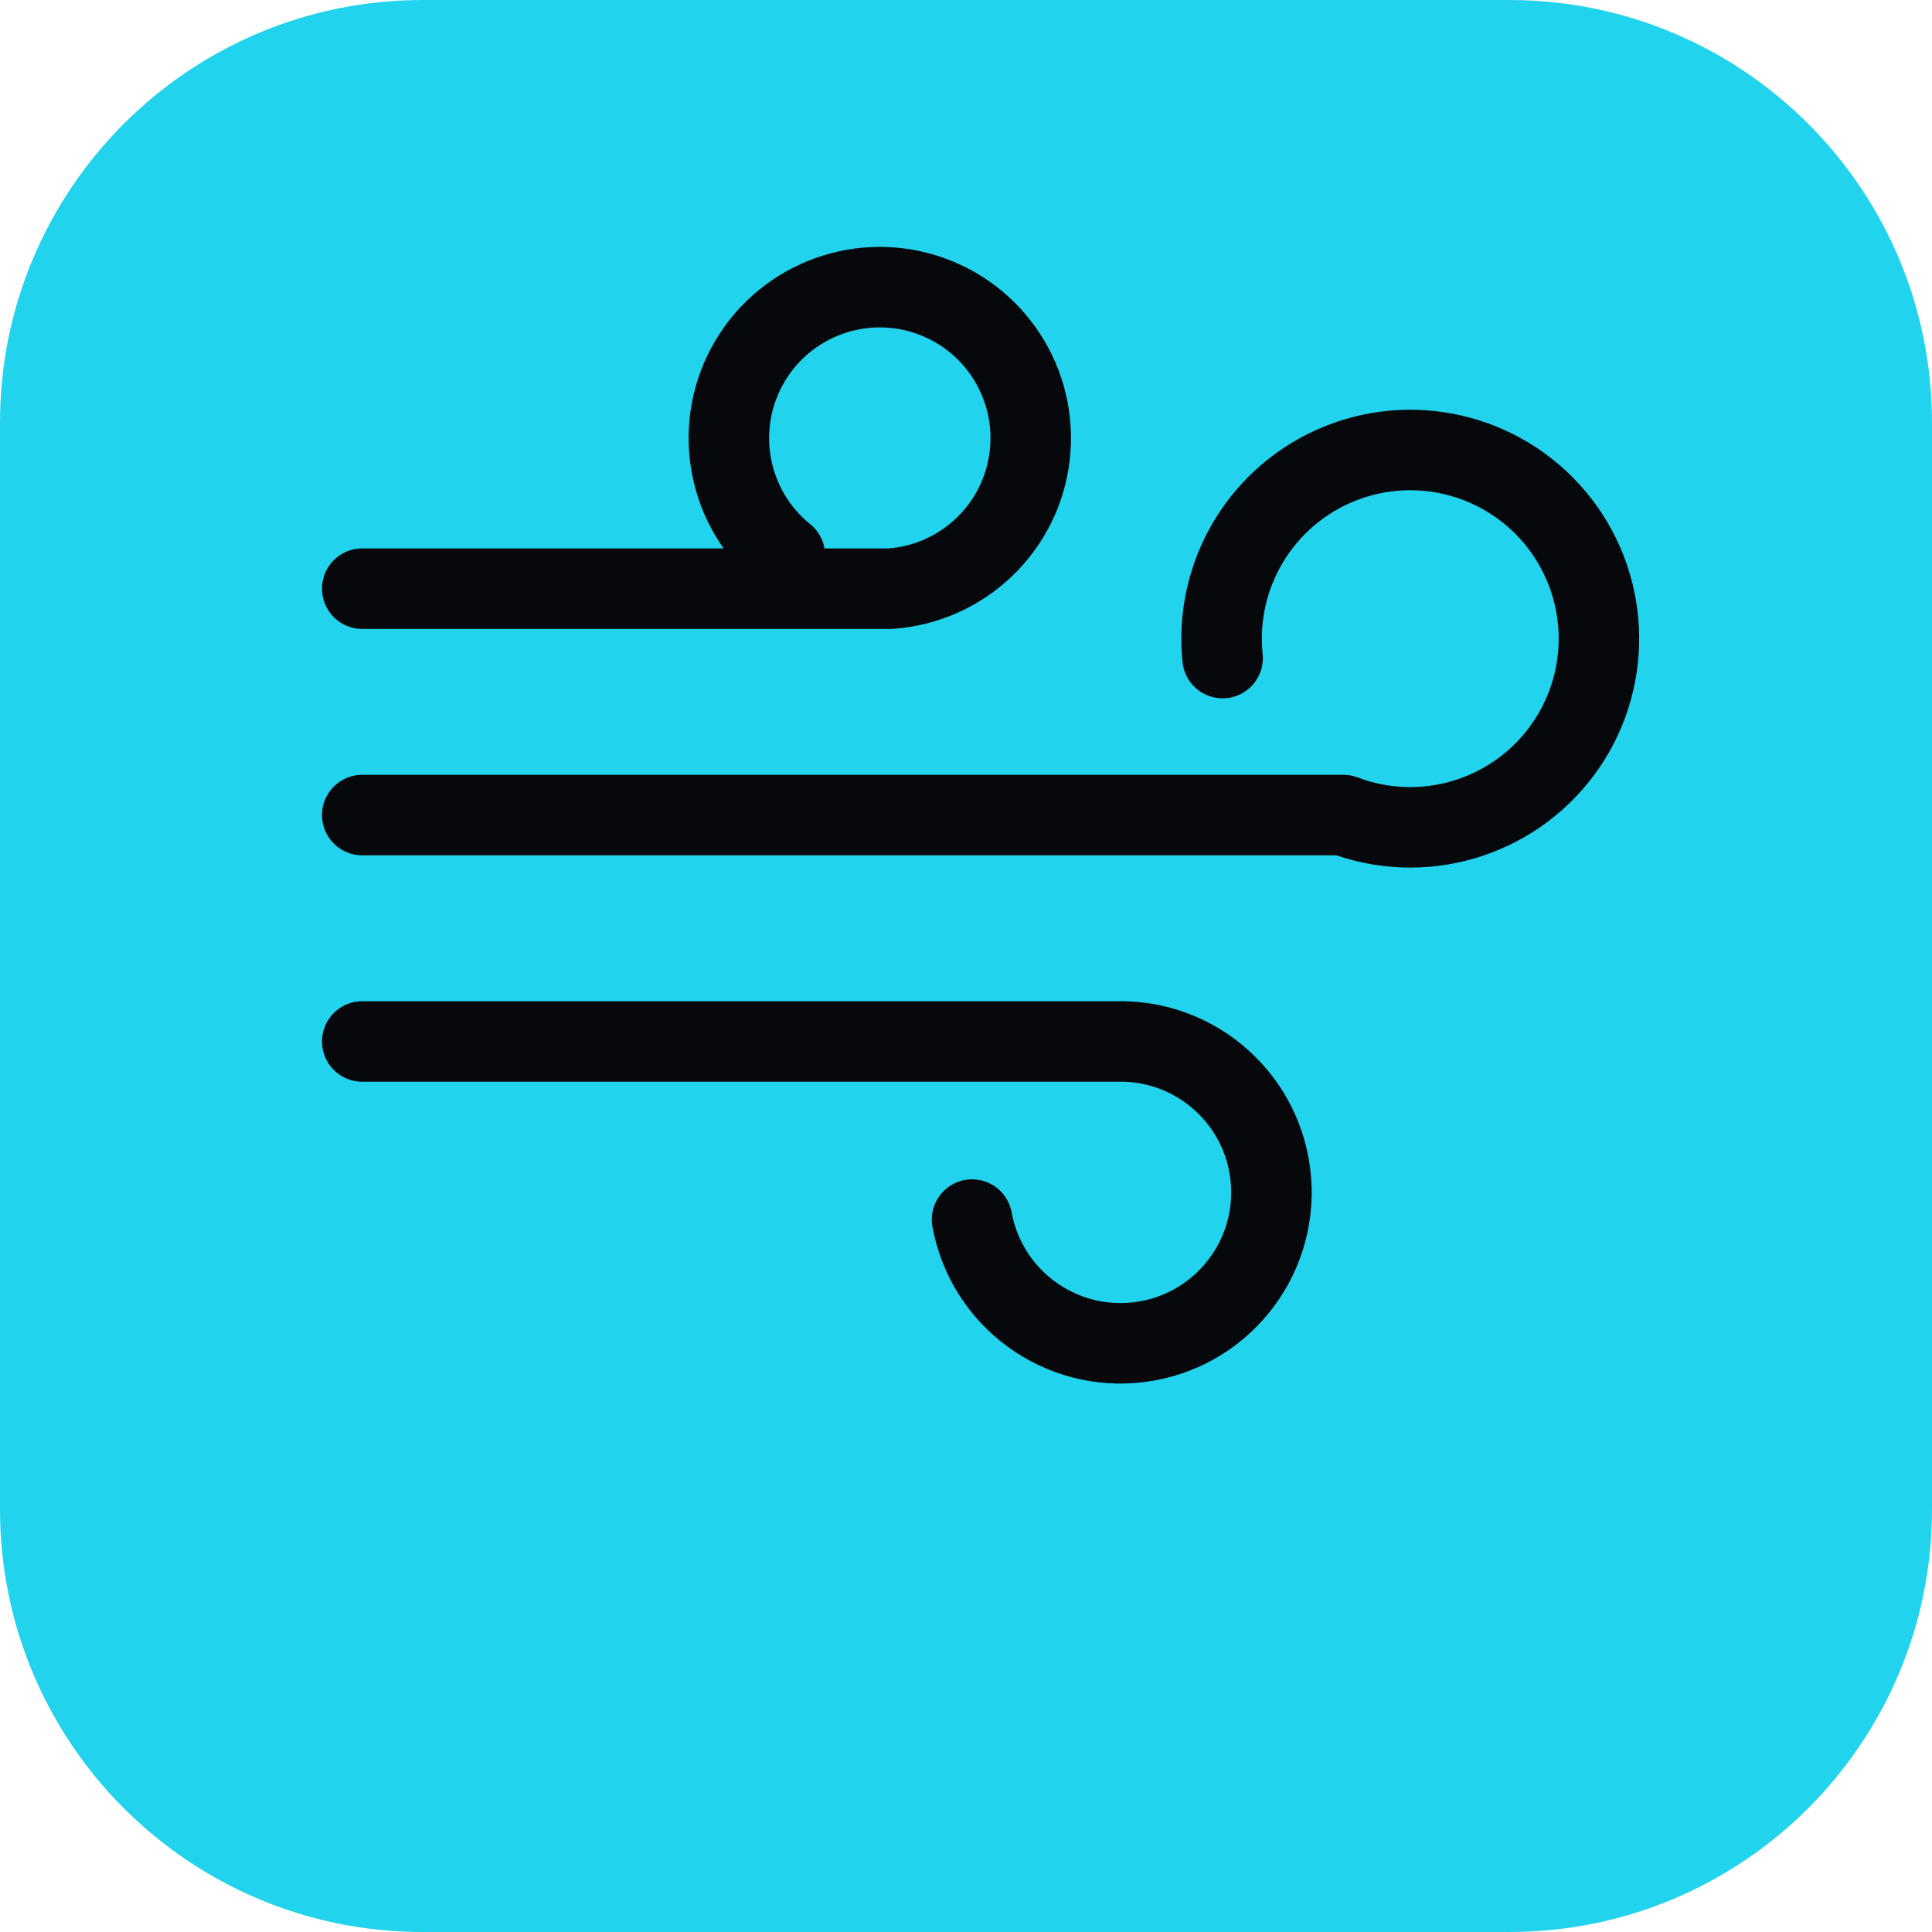
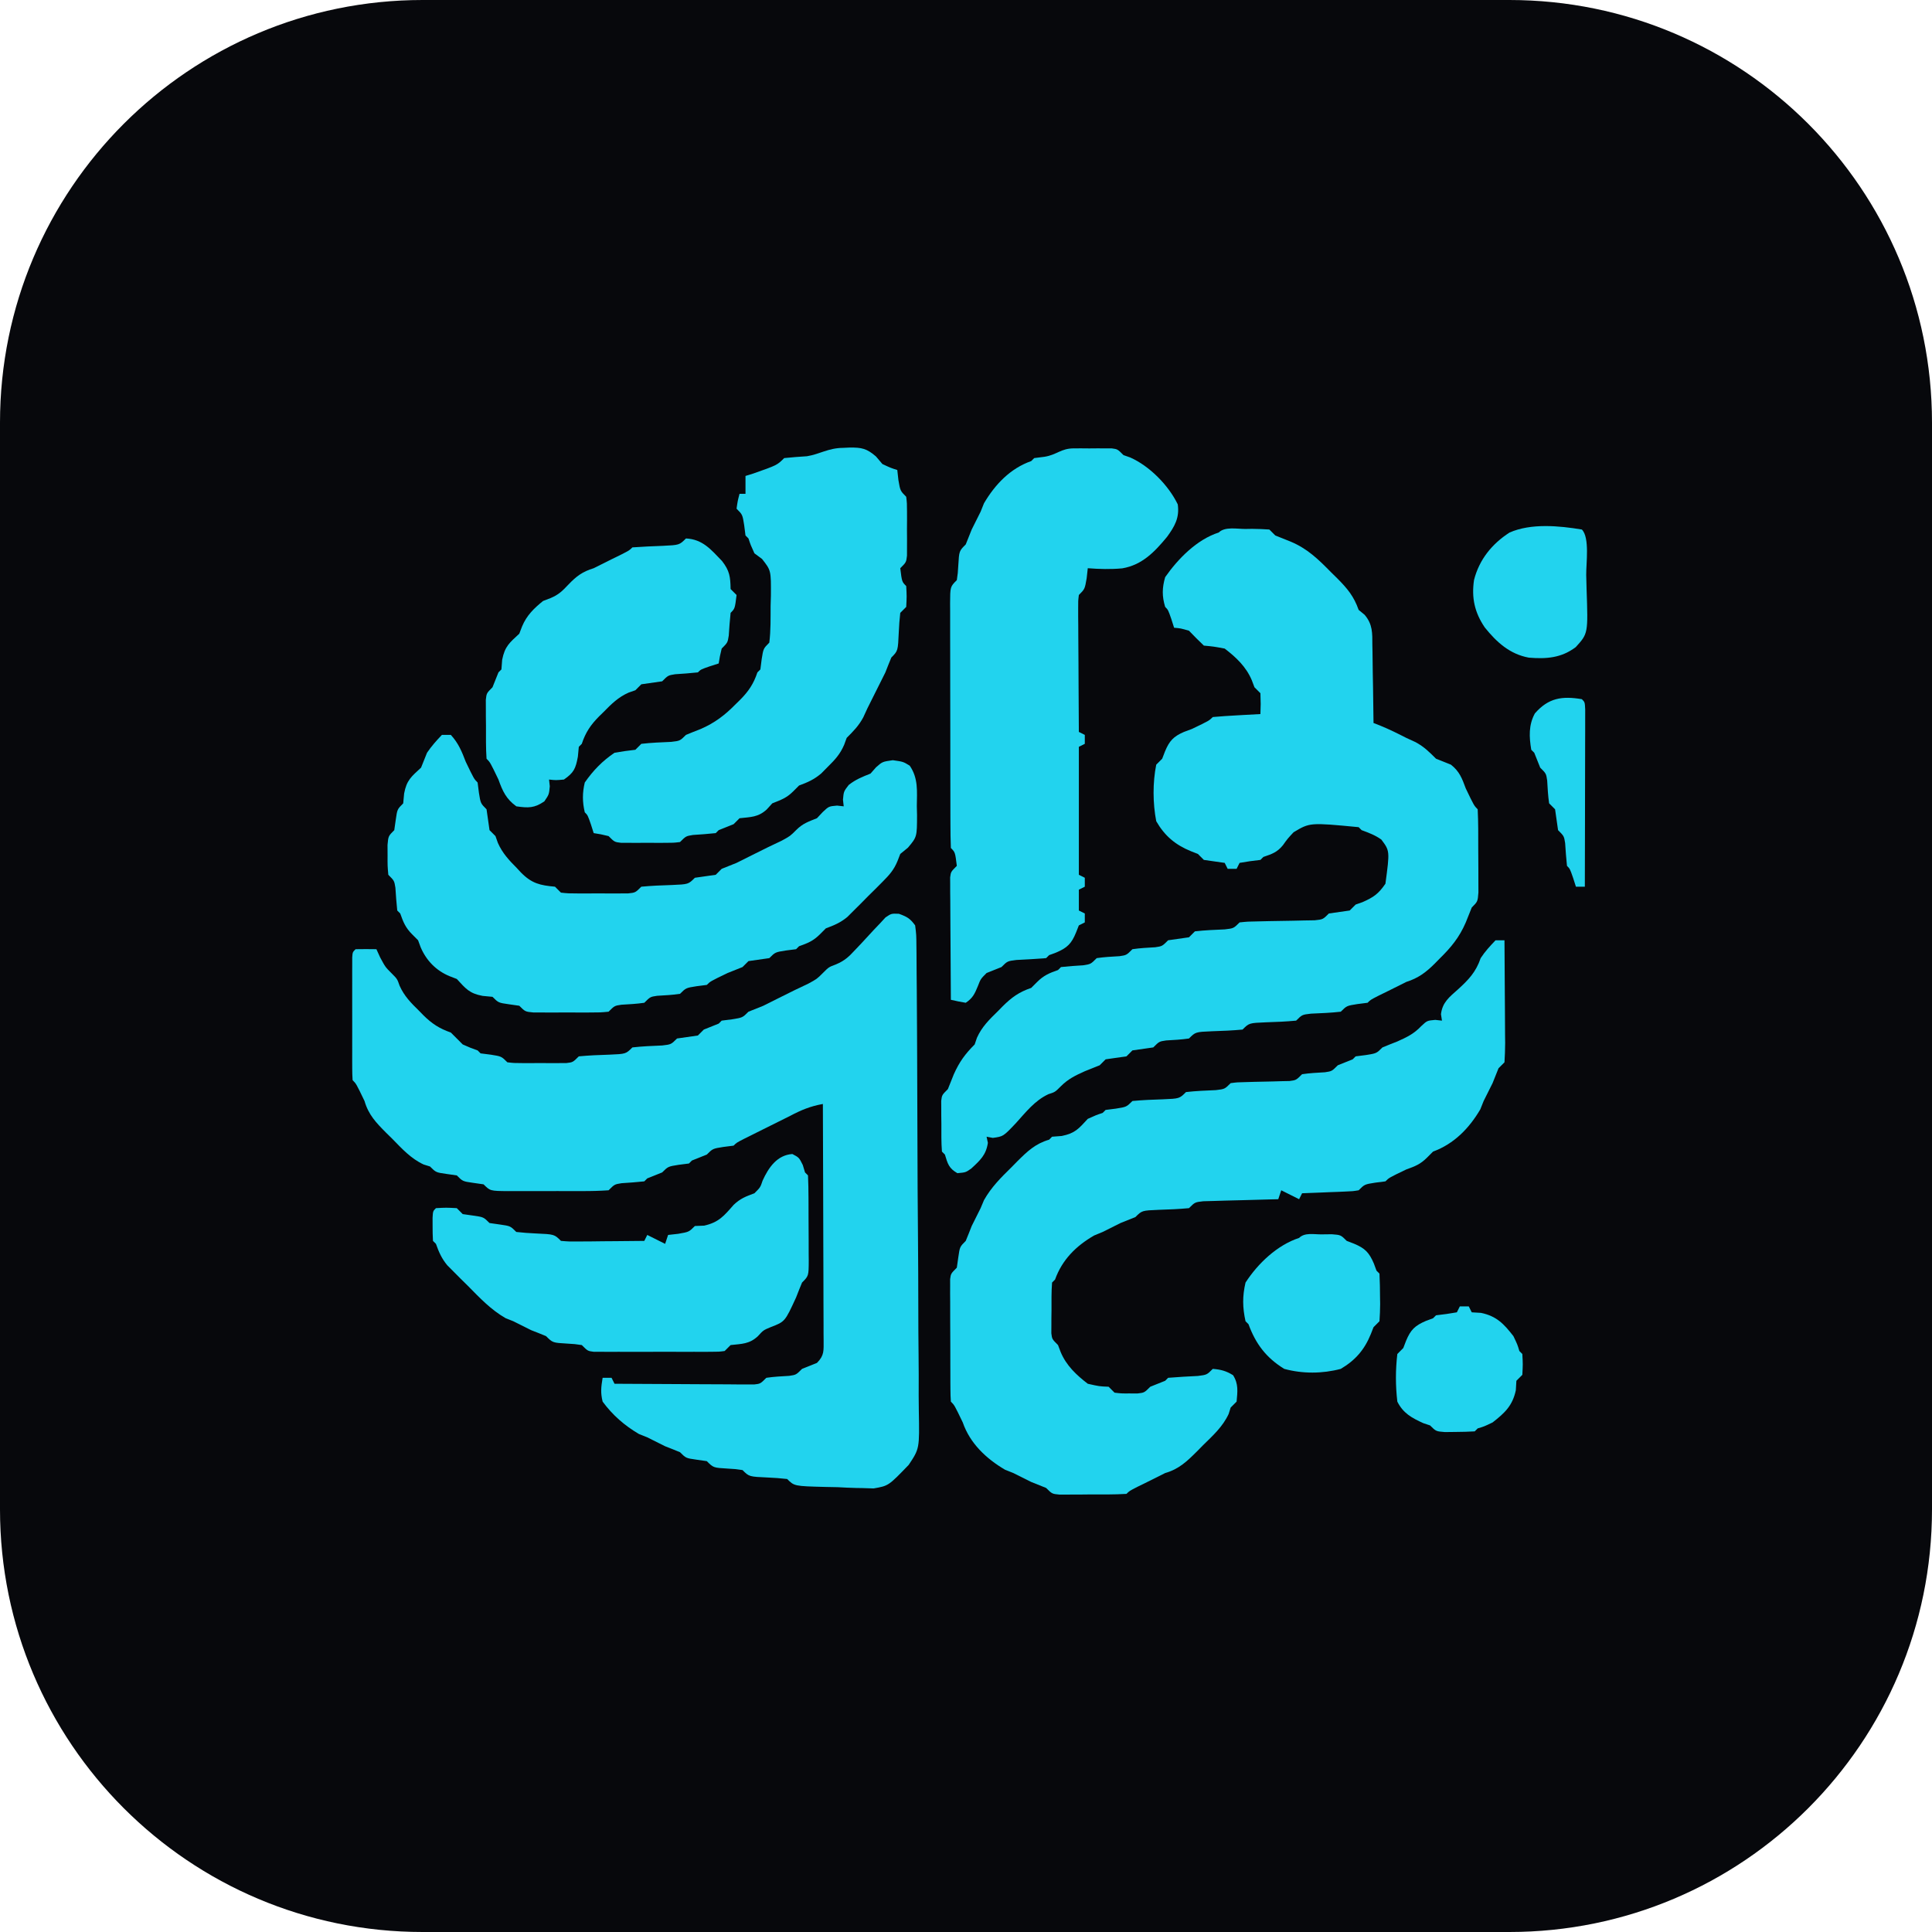
<svg xmlns="http://www.w3.org/2000/svg" width="192" height="192" viewBox="0 0 192 192">
-   <rect width="192" height="192" rx="42" fill="#22D3EE" />
-   <g transform="translate(96,96)" stroke="#07080C" stroke-width="8" stroke-linecap="round" stroke-linejoin="round" fill="none">
-     <path d="M25.5-30.6A18.75 18.75 0 1 1 37.5-15H-60" />
-     <path d="M-18-40.8A15 15 0 1 1-7.5-37.5H-60" />
-     <path d="M0.6 25.2A15 15 0 1 0 15 7.5H-60" />
-   </g>
+   <rect width="192" height="192" rx="42" fill="#07080C" />
+   <svg x="35" y="35" width="123" height="123" viewBox="2825.86 1232.42 415.83 351.83" preserveAspectRatio="xMidYMid meet">
+     <path d="M0 0 C0.712 -0.033 1.424 -0.066 2.158 -0.1 C6.218 -0.141 7.911 0.199 11.023 2.883 C11.381 3.304 11.381 3.304 13.188 5.438 C16 6.75 16 6.75 18.188 7.438 C18.311 8.551 18.435 9.665 18.562 10.812 C19.188 14.438 19.188 14.438 21.188 16.438 C21.446 18.652 21.446 18.652 21.453 21.375 C21.454 21.864 21.454 21.864 21.461 24.336 C21.453 25.359 21.445 26.383 21.438 27.438 C21.441 27.949 21.441 27.949 21.461 30.539 C21.458 31.516 21.456 32.493 21.453 33.5 C21.451 34.398 21.449 35.297 21.446 36.223 C21.188 38.438 21.188 38.438 19.188 40.438 C19.743 44.993 19.743 44.993 21.188 46.438 C21.375 49.875 21.375 49.875 21.188 53.438 C20.858 53.767 20.858 53.767 19.188 55.438 C18.938 57.596 18.784 59.767 18.688 61.938 C18.41 68.215 18.41 68.215 16.188 70.438 C15.497 72.094 14.834 73.763 14.188 75.438 C13.205 77.446 12.204 79.446 11.188 81.438 C10.693 82.428 10.198 83.418 9.688 84.438 C9.193 85.428 8.698 86.418 8.188 87.438 C7.713 88.469 7.239 89.5 6.75 90.562 C5.185 93.443 3.483 95.142 1.188 97.438 C0.906 98.206 0.625 98.974 0.336 99.766 C-1.019 102.917 -2.693 104.718 -5.125 107.125 C-5.505 107.508 -5.505 107.508 -7.426 109.449 C-9.845 111.465 -11.884 112.363 -14.812 113.438 C-15.472 114.098 -16.133 114.757 -16.812 115.438 C-19.049 117.674 -20.909 118.276 -23.812 119.438 C-24.431 120.118 -25.05 120.799 -25.688 121.5 C-28.56 124.119 -31.023 124.016 -34.812 124.438 C-35.472 125.098 -36.133 125.757 -36.812 126.438 C-38.471 127.125 -40.137 127.793 -41.812 128.438 C-42.142 128.767 -42.472 129.098 -42.812 129.438 C-45.36 129.721 -47.908 129.886 -50.465 130.059 C-52.812 130.438 -52.812 130.438 -54.812 132.438 C-57.027 132.696 -57.027 132.696 -59.75 132.703 C-60.727 132.706 -61.704 132.708 -62.711 132.711 C-63.734 132.703 -64.758 132.695 -65.812 132.688 C-66.836 132.695 -67.86 132.703 -68.914 132.711 C-69.403 132.71 -69.403 132.71 -71.875 132.703 C-72.773 132.701 -73.672 132.699 -74.598 132.696 C-76.812 132.438 -76.812 132.438 -78.812 130.438 C-81.438 129.812 -81.438 129.812 -83.812 129.438 C-84.122 128.468 -84.431 127.499 -84.75 126.5 C-85.812 123.438 -85.812 123.438 -86.812 122.438 C-87.628 118.927 -87.64 115.948 -86.812 112.438 C-84.015 108.417 -80.877 105.175 -76.812 102.438 C-74.491 102.03 -72.156 101.686 -69.812 101.438 C-69.483 101.108 -69.483 101.108 -67.812 99.438 C-64.468 99.05 -61.144 98.93 -57.781 98.781 C-54.812 98.438 -54.812 98.438 -52.812 96.438 C-51.156 95.747 -49.487 95.084 -47.812 94.438 C-43.076 92.365 -39.642 89.731 -36.062 86.062 C-35.582 85.593 -35.101 85.124 -34.605 84.641 C-31.756 81.768 -30.085 79.268 -28.812 75.438 C-28.483 75.108 -28.153 74.777 -27.812 74.438 C-27.668 73.303 -27.524 72.169 -27.375 71 C-26.812 67.438 -26.812 67.438 -24.812 65.438 C-24.3 61.354 -24.396 57.237 -24.375 53.125 C-24.342 51.984 -24.309 50.842 -24.275 49.666 C-24.221 41.191 -24.221 41.191 -27.262 37.316 C-28.103 36.696 -28.945 36.076 -29.812 35.438 C-31.062 32.688 -31.062 32.688 -31.812 30.438 C-32.142 30.108 -32.472 29.777 -32.812 29.438 C-32.957 28.303 -33.101 27.169 -33.25 26 C-33.812 22.438 -33.812 22.438 -35.812 20.438 C-35.438 17.812 -35.438 17.812 -34.812 15.438 C-34.153 15.438 -33.492 15.438 -32.812 15.438 C-32.812 13.457 -32.812 11.477 -32.812 9.438 C-32.379 9.303 -32.379 9.303 -30.188 8.625 C-22.184 5.809 -22.184 5.809 -19.812 3.438 C-17.265 3.154 -14.717 2.989 -12.16 2.816 C-7.821 2.116 -5.006 0.04 0 0 Z " fill="#22D3EE" transform="translate(2990.812,1232.562)" />
+     <path d="M0 0 C0.842 -0.003 1.684 -0.005 2.551 -0.008 C2.991 -0.004 2.991 -0.004 5.219 0.016 C6.099 0.008 6.98 0 7.887 -0.008 C8.728 -0.005 9.57 -0.003 10.438 0 C10.824 0.001 10.824 0.001 12.779 0.007 C14.719 0.266 14.719 0.266 16.719 2.266 C17.455 2.523 18.191 2.781 18.949 3.047 C25.438 5.902 31.859 12.41 34.953 18.824 C35.575 23.33 33.928 26.189 31.34 29.742 C27.173 34.789 22.955 39.191 16.293 40.312 C12.402 40.67 8.61 40.57 4.719 40.266 C4.657 40.822 4.657 40.822 4.344 43.641 C3.719 47.266 3.719 47.266 1.719 49.266 C1.478 51.252 1.478 51.252 1.492 53.715 C1.492 54.176 1.492 54.176 1.492 56.506 C1.502 57.502 1.513 58.497 1.523 59.523 C1.525 60.033 1.525 60.033 1.532 62.609 C1.543 65.87 1.568 69.13 1.594 72.391 C1.604 74.598 1.613 76.805 1.621 79.012 C1.643 84.43 1.677 89.848 1.719 95.266 C2.049 95.431 2.049 95.431 3.719 96.266 C3.719 97.256 3.719 98.246 3.719 99.266 C3.389 99.431 3.389 99.431 1.719 100.266 C1.719 114.456 1.719 128.646 1.719 143.266 C2.379 143.596 3.039 143.926 3.719 144.266 C3.719 145.256 3.719 146.246 3.719 147.266 C3.059 147.596 2.399 147.926 1.719 148.266 C1.719 150.576 1.719 152.886 1.719 155.266 C2.379 155.596 3.039 155.926 3.719 156.266 C3.719 157.256 3.719 158.246 3.719 159.266 C3.059 159.596 2.399 159.926 1.719 160.266 C1.409 161.049 1.1 161.833 0.781 162.641 C-0.747 166.415 -2.169 167.789 -5.906 169.391 C-6.298 169.535 -6.298 169.535 -8.281 170.266 C-8.611 170.596 -8.941 170.926 -9.281 171.266 C-12.611 171.551 -15.94 171.715 -19.277 171.887 C-22.281 172.266 -22.281 172.266 -24.281 174.266 C-25.948 174.932 -27.615 175.599 -29.281 176.266 C-31.281 178.266 -31.281 178.266 -32.219 180.703 C-33.298 183.307 -33.938 184.704 -36.281 186.266 C-37.958 185.989 -39.628 185.659 -41.281 185.266 C-41.331 179.178 -41.367 173.091 -41.391 167.004 C-41.401 164.932 -41.415 162.86 -41.432 160.788 C-41.456 157.814 -41.468 154.841 -41.477 151.867 C-41.487 150.937 -41.497 150.007 -41.508 149.048 C-41.508 148.188 -41.508 147.327 -41.508 146.44 C-41.513 145.68 -41.517 144.921 -41.522 144.139 C-41.281 142.266 -41.281 142.266 -39.281 140.266 C-39.837 135.71 -39.837 135.71 -41.281 134.266 C-41.387 131.537 -41.428 128.835 -41.427 126.106 C-41.43 125.25 -41.433 124.395 -41.437 123.514 C-41.446 120.672 -41.448 117.83 -41.449 114.988 C-41.452 113.022 -41.456 111.055 -41.459 109.088 C-41.465 104.959 -41.467 100.831 -41.467 96.702 C-41.466 91.401 -41.48 86.1 -41.497 80.799 C-41.508 76.736 -41.51 72.672 -41.51 68.608 C-41.511 66.654 -41.516 64.699 -41.523 62.744 C-41.533 60.014 -41.53 57.285 -41.524 54.555 C-41.53 53.741 -41.535 52.927 -41.541 52.088 C-41.51 46.494 -41.51 46.494 -39.281 44.266 C-38.938 41.953 -38.938 41.953 -38.781 39.266 C-38.503 34.488 -38.503 34.488 -36.281 32.266 C-35.591 30.609 -34.928 28.94 -34.281 27.266 C-33.298 25.257 -32.297 23.257 -31.281 21.266 C-30.91 20.338 -30.539 19.409 -30.156 18.453 C-26.42 12.102 -21.297 6.725 -14.281 4.266 C-13.951 3.936 -13.621 3.606 -13.281 3.266 C-12.147 3.121 -11.012 2.977 -9.844 2.828 C-5.635 2.164 -4.328 0.013 0 0 Z " fill="#22D3EE" transform="translate(3068.281,1232.734)" />
+     <path d="M0 0 C0.371 -0.006 0.371 -0.006 2.248 -0.037 C4.188 -0.042 6.127 0.066 8.062 0.188 C8.392 0.517 8.392 0.517 10.062 2.188 C11.719 2.878 13.388 3.541 15.062 4.188 C20.815 6.554 24.527 10.201 28.812 14.562 C29.484 15.223 30.156 15.882 30.848 16.562 C34.241 19.976 36.453 22.594 38.062 27.188 C38.726 27.733 39.39 28.278 40.074 28.84 C42.805 32.064 42.665 34.976 42.672 39.016 C42.688 39.765 42.705 40.514 42.722 41.285 C42.77 43.669 42.792 46.053 42.812 48.438 C42.841 50.057 42.871 51.677 42.902 53.297 C42.976 57.26 43.026 61.223 43.062 65.188 C43.827 65.488 44.591 65.788 45.379 66.098 C48.364 67.31 51.193 68.723 54.062 70.188 C55.094 70.662 56.125 71.136 57.188 71.625 C60.068 73.19 61.767 74.892 64.062 77.188 C65.721 77.875 67.387 78.543 69.062 79.188 C71.942 81.427 72.808 83.815 74.062 87.188 C76.84 92.965 76.84 92.965 78.062 94.188 C78.281 98.587 78.248 102.993 78.248 107.398 C78.25 109.612 78.268 111.826 78.287 114.041 C78.29 115.443 78.292 116.844 78.293 118.246 C78.297 119.528 78.301 120.81 78.305 122.131 C78.062 125.188 78.062 125.188 76.062 127.188 C75.372 128.844 74.709 130.513 74.062 132.188 C71.87 137.271 69.081 140.63 65.188 144.438 C64.671 144.966 64.154 145.495 63.621 146.039 C60.624 149.014 58.086 150.91 54.062 152.188 C52.054 153.17 50.054 154.171 48.062 155.188 C46.969 155.724 45.876 156.26 44.75 156.812 C42.062 158.188 42.062 158.188 41.062 159.188 C40.495 159.26 40.495 159.26 37.625 159.625 C34.062 160.188 34.062 160.188 32.062 162.188 C28.718 162.575 25.394 162.695 22.031 162.844 C19.062 163.188 19.062 163.188 17.062 165.188 C13.641 165.512 10.261 165.652 6.828 165.754 C1.262 165.987 1.262 165.987 -0.938 168.188 C-4.359 168.512 -7.739 168.652 -11.172 168.754 C-16.738 168.987 -16.738 168.987 -18.938 171.188 C-21.501 171.569 -24.038 171.693 -26.625 171.844 C-28.938 172.188 -28.938 172.188 -30.938 174.188 C-33.271 174.521 -35.604 174.854 -37.938 175.188 C-38.597 175.848 -39.258 176.507 -39.938 177.188 C-42.271 177.521 -44.604 177.854 -46.938 178.188 C-47.597 178.848 -48.258 179.507 -48.938 180.188 C-50.594 180.878 -52.263 181.541 -53.938 182.188 C-57.115 183.614 -59.529 184.779 -62 187.25 C-63.938 189.188 -63.938 189.188 -66.152 189.895 C-70.761 192.034 -73.741 195.947 -77.121 199.664 C-81.334 204.105 -81.334 204.105 -84.844 204.586 C-85.535 204.454 -86.226 204.323 -86.938 204.188 C-86.793 204.868 -86.649 205.549 -86.5 206.25 C-87.107 210.328 -89.089 212.102 -92.055 214.852 C-93.938 216.188 -93.938 216.188 -96.75 216.438 C-99.615 214.8 -100.008 213.287 -100.938 210.188 C-101.267 209.858 -101.597 209.527 -101.938 209.188 C-102.187 206.049 -102.123 202.897 -102.125 199.75 C-102.137 198.865 -102.149 197.98 -102.162 197.068 C-102.164 196.222 -102.166 195.376 -102.168 194.504 C-102.172 193.725 -102.176 192.946 -102.18 192.143 C-101.938 190.188 -101.938 190.188 -99.938 188.188 C-99.247 186.531 -98.584 184.862 -97.938 183.188 C-96.064 179.016 -94.14 176.39 -90.938 173.188 C-90.687 172.45 -90.437 171.713 -90.18 170.953 C-88.5 167.214 -86.029 164.84 -83.125 162 C-82.604 161.467 -82.082 160.934 -81.545 160.385 C-78.508 157.37 -76.052 155.588 -71.938 154.188 C-71.608 153.858 -71.608 153.858 -69.938 152.188 C-67.723 149.973 -65.861 149.215 -62.938 148.188 C-62.608 147.858 -62.278 147.527 -61.938 147.188 C-59.39 146.904 -56.842 146.739 -54.285 146.566 C-51.938 146.188 -51.938 146.188 -49.938 144.188 C-47.374 143.806 -44.837 143.682 -42.25 143.531 C-39.938 143.188 -39.938 143.188 -37.938 141.188 C-35.374 140.806 -32.837 140.682 -30.25 140.531 C-27.938 140.188 -27.938 140.188 -25.938 138.188 C-23.604 137.854 -21.271 137.521 -18.938 137.188 C-18.278 136.527 -17.617 135.868 -16.938 135.188 C-13.593 134.8 -10.269 134.68 -6.906 134.531 C-3.938 134.188 -3.938 134.188 -1.938 132.188 C0.828 131.9 0.828 131.9 4.312 131.844 C5.56 131.814 6.808 131.784 8.094 131.754 C10.74 131.71 13.385 131.665 16.031 131.621 C17.279 131.591 18.527 131.562 19.812 131.531 C20.962 131.513 22.112 131.494 23.297 131.475 C26.062 131.188 26.062 131.188 28.062 129.188 C30.396 128.854 32.729 128.521 35.062 128.188 C35.722 127.527 36.383 126.868 37.062 126.188 C37.444 126.053 37.444 126.053 39.375 125.375 C43.103 123.728 44.721 122.599 47.062 119.188 C48.542 108.166 48.542 108.166 45.695 104.359 C43.617 102.868 41.454 102.069 39.062 101.188 C38.733 100.858 38.403 100.527 38.062 100.188 C21.673 98.624 21.673 98.624 16.199 101.902 C14.188 104.062 14.188 104.062 12.633 106.242 C10.699 108.638 8.938 109.21 6.062 110.188 C5.733 110.517 5.403 110.848 5.062 111.188 C4.485 111.26 4.485 111.26 1.562 111.625 C0.407 111.811 -0.747 111.996 -1.938 112.188 C-2.267 112.848 -2.597 113.507 -2.938 114.188 C-3.927 114.188 -4.918 114.188 -5.938 114.188 C-6.267 113.527 -6.597 112.868 -6.938 112.188 C-9.27 111.848 -11.603 111.515 -13.938 111.188 C-14.597 110.527 -15.258 109.868 -15.938 109.188 C-16.321 109.037 -16.321 109.037 -18.262 108.277 C-23.516 106.137 -27.098 103.117 -29.938 98.188 C-31.104 92.175 -31.155 85.205 -29.938 79.188 C-29.278 78.527 -28.617 77.868 -27.938 77.188 C-27.628 76.383 -27.319 75.579 -27 74.75 C-25.528 71.199 -24.155 69.714 -20.625 68.188 C-20.182 68.023 -20.182 68.023 -17.938 67.188 C-12.16 64.41 -12.16 64.41 -10.938 63.188 C-8.245 62.951 -5.573 62.766 -2.875 62.625 C-2.496 62.603 -2.496 62.603 -0.576 62.494 C1.303 62.388 3.183 62.287 5.062 62.188 C5.188 58.813 5.188 58.813 5.062 55.188 C4.403 54.527 3.742 53.868 3.062 53.188 C2.915 52.798 2.915 52.798 2.168 50.828 C0.276 46.309 -3.084 43.141 -6.938 40.188 C-10.625 39.5 -10.625 39.5 -13.938 39.188 C-15.644 37.562 -17.314 35.896 -18.938 34.188 C-21.75 33.375 -21.75 33.375 -23.938 33.188 C-24.247 32.218 -24.556 31.249 -24.875 30.25 C-25.938 27.188 -25.938 27.188 -26.938 26.188 C-28.029 22.592 -27.979 19.797 -26.938 16.188 C-22.563 9.942 -16.285 3.552 -8.938 1.188 C-6.895 -0.855 -2.801 0.002 0 0 Z " fill="#22D3EE" transform="translate(3125.938,1259.812)" />
+     <path d="M0 0 C2.688 2.688 1.412 11.448 1.46 15.217 C1.486 16.812 1.527 18.407 1.583 20 C2.099 34.933 2.099 34.933 -2.055 39.508 C-6.9 43.163 -11.925 43.531 -17.82 43.047 C-24.228 41.865 -28.625 37.868 -32.617 32.906 C-36.029 27.872 -37.118 22.984 -36.234 16.969 C-34.493 10.111 -30.219 4.828 -24.313 1.022 C-17.089 -2.17 -7.644 -1.269 0 0 Z " fill="#22D3EE" transform="translate(3239,1260)" />
+     <path d="M0 0 C5.627 0.283 8.394 3.719 12.113 7.574 C14.693 10.891 14.916 12.875 15 17 C15.33 17.33 15.33 17.33 17 19 C16.444 23.556 16.444 23.556 15 25 C14.717 27.548 14.552 30.095 14.379 32.652 C14 35 14 35 12 37 C11.375 39.625 11.375 39.625 11 42 C10.031 42.309 9.061 42.619 8.062 42.938 C5 44 5 44 4 45 C1.452 45.283 -1.095 45.448 -3.652 45.621 C-6 46 -6 46 -8 48 C-10.333 48.333 -12.667 48.667 -15 49 C-15.66 49.66 -16.32 50.32 -17 51 C-17.374 51.131 -17.374 51.131 -19.27 51.793 C-22.747 53.33 -25.072 55.633 -27.688 58.312 C-28.173 58.786 -28.658 59.26 -29.158 59.748 C-32.025 62.638 -33.724 65.144 -35 69 C-35.33 69.33 -35.66 69.66 -36 70 C-36.103 71.093 -36.206 72.186 -36.312 73.312 C-37.067 77.36 -37.654 78.676 -41 81 C-43.75 81.25 -43.75 81.25 -46 81 C-45.918 81.743 -45.835 82.485 -45.75 83.25 C-46 86 -46 86 -47.562 88.312 C-50.928 90.642 -52.99 90.573 -57 90 C-60.422 87.503 -61.602 84.914 -63 81 C-65.778 75.222 -65.778 75.222 -67 74 C-67.252 70.361 -67.185 66.709 -67.188 63.062 C-67.2 62.034 -67.212 61.006 -67.225 59.947 C-67.227 58.966 -67.228 57.984 -67.23 56.973 C-67.235 56.068 -67.239 55.163 -67.243 54.231 C-67 52 -67 52 -65 50 C-64.312 48.342 -63.644 46.675 -63 45 C-62.835 44.835 -62.835 44.835 -62 44 C-61.918 42.928 -61.835 41.855 -61.75 40.75 C-60.85 36.248 -59.3 35.059 -56 32 C-55.691 31.196 -55.381 30.391 -55.062 29.562 C-53.537 25.882 -51.082 23.484 -48 21 C-47.598 20.845 -47.598 20.845 -45.562 20.062 C-42.754 18.898 -41.576 17.684 -39.5 15.5 C-36.795 12.672 -34.793 11.167 -31 10 C-28.992 9.017 -26.992 8.016 -25 7 C-23.907 6.464 -22.814 5.928 -21.688 5.375 C-19 4 -19 4 -18 3 C-14.604 2.763 -11.216 2.604 -7.814 2.482 C-2.213 2.213 -2.213 2.213 0 0 Z " fill="#22D3EE" transform="translate(2938,1263)" />
+     <path d="M0 0 C1 1 1 1 1.12 3.474 C1.119 4.024 1.119 4.024 1.114 6.805 C1.113 8.046 1.113 9.287 1.113 10.566 C1.108 11.931 1.103 13.295 1.098 14.66 C1.096 16.049 1.094 17.437 1.093 18.826 C1.09 22.487 1.08 26.148 1.069 29.81 C1.058 33.543 1.054 37.276 1.049 41.01 C1.038 48.34 1.021 55.67 1 63 C0.01 63 -0.98 63 -2 63 C-2.155 62.515 -2.155 62.515 -2.938 60.062 C-4 57 -4 57 -5 56 C-5.283 53.452 -5.448 50.905 -5.621 48.348 C-6 46 -6 46 -8 44 C-8.333 41.667 -8.667 39.333 -9 37 C-9.66 36.34 -10.32 35.68 -11 35 C-11.381 32.436 -11.506 29.899 -11.656 27.312 C-12 25 -12 25 -14 23 C-14.688 21.342 -15.356 19.675 -16 18 C-16.33 17.67 -16.66 17.34 -17 17 C-17.728 12.683 -17.925 8.695 -15.789 4.781 C-11.245 -0.424 -6.68 -1.126 0 0 Z " fill="#22D3EE" transform="translate(3239,1317)" />
+     <path d="M0 0 C0.99 0 1.98 0 3 0 C5.518 2.72 6.694 5.571 8 9 C10.778 14.778 10.778 14.778 12 16 C12.144 17.134 12.289 18.269 12.438 19.438 C13 23 13 23 15 25 C15.333 27.333 15.667 29.667 16 32 C16.66 32.66 17.32 33.32 18 34 C18.132 34.374 18.132 34.374 18.801 36.266 C20.32 39.729 22.557 42.109 25.188 44.75 C25.644 45.244 26.101 45.737 26.572 46.246 C30.204 49.923 32.962 50.541 38 51 C38.66 51.66 39.32 52.32 40 53 C42.49 53.259 42.49 53.259 45.594 53.266 C46.706 53.268 47.819 53.271 48.965 53.273 C50.131 53.266 51.298 53.258 52.5 53.25 C53.667 53.258 54.833 53.265 56.035 53.273 C57.148 53.271 58.26 53.268 59.406 53.266 C59.918 53.264 59.918 53.264 62.51 53.259 C65 53 65 53 67 51 C70.422 50.676 73.801 50.536 77.234 50.434 C82.8 50.2 82.8 50.2 85 48 C87.333 47.667 89.667 47.333 92 47 C92.33 46.67 92.33 46.67 94 45 C95.657 44.31 97.326 43.647 99 43 C101.008 42.017 103.008 41.016 105 40 C108.029 38.485 111.048 36.978 114.125 35.562 C117 34 117 34 119.062 31.938 C121.26 29.74 123.144 29.142 126 28 C126.66 27.299 127.32 26.598 128 25.875 C130 24 130 24 132.75 23.75 C133.492 23.832 134.235 23.915 135 24 C134.918 23.257 134.835 22.515 134.75 21.75 C135 19 135 19 136.688 16.812 C139.076 14.941 141.202 14.119 144 13 C144.309 12.649 144.309 12.649 145.875 10.875 C148 9 148 9 151.5 8.5 C155 9 155 9 157.184 10.348 C160.093 14.596 159.618 18.912 159.562 23.938 C159.586 24.927 159.61 25.916 159.635 26.936 C159.62 34.259 159.62 34.259 156.59 37.879 C156.163 38.229 156.163 38.229 154 40 C153.698 40.779 153.396 41.558 153.085 42.36 C151.839 45.393 150.349 47.039 148.043 49.355 C147.26 50.142 146.477 50.929 145.67 51.74 C144.851 52.548 144.032 53.355 143.188 54.188 C142.38 55.007 141.572 55.826 140.74 56.67 C139.953 57.453 139.166 58.236 138.355 59.043 C137.64 59.755 136.925 60.467 136.188 61.2 C133.871 63.106 131.792 63.959 129 65 C128.34 65.66 127.68 66.32 127 67 C124.786 69.214 122.923 69.973 120 71 C119.67 71.33 119.34 71.66 119 72 C118.433 72.072 118.433 72.072 115.562 72.438 C112 73 112 73 110 75 C107.667 75.333 105.333 75.667 103 76 C102.34 76.66 101.68 77.32 101 78 C99.343 78.69 97.674 79.353 96 80 C90.222 82.778 90.222 82.778 89 84 C87.866 84.144 86.731 84.289 85.562 84.438 C82 85 82 85 80 87 C77.436 87.381 74.899 87.506 72.312 87.656 C70 88 70 88 68 90 C65.436 90.381 62.899 90.506 60.312 90.656 C58 91 58 91 56 93 C53.234 93.259 53.234 93.259 49.75 93.266 C49.126 93.267 49.126 93.267 45.969 93.273 C45.314 93.27 45.314 93.27 42 93.25 C40.69 93.258 39.381 93.265 38.031 93.273 C36.783 93.271 35.536 93.268 34.25 93.266 C33.1 93.263 31.95 93.261 30.766 93.259 C28 93 28 93 26 91 C24.845 90.835 23.69 90.67 22.5 90.5 C19 90 19 90 17 88 C15.907 87.897 14.814 87.794 13.688 87.688 C9.205 86.852 8.037 85.277 5 82 C4.598 81.845 4.598 81.845 2.562 81.062 C-1.926 79.201 -5.215 75.831 -7.125 71.375 C-7.414 70.591 -7.702 69.807 -8 69 C-8.66 68.34 -9.32 67.68 -10 67 C-12.214 64.786 -12.973 62.923 -14 60 C-14.33 59.67 -14.66 59.34 -15 59 C-15.283 56.452 -15.448 53.905 -15.621 51.348 C-16 49 -16 49 -18 47 C-18.266 44.031 -18.266 44.031 -18.25 40.5 C-18.255 39.335 -18.26 38.169 -18.266 36.969 C-18 34 -18 34 -16 32 C-15.835 30.845 -15.67 29.69 -15.5 28.5 C-15 25 -15 25 -13 23 C-12.948 22.453 -12.948 22.453 -12.688 19.688 C-11.852 15.205 -10.277 14.037 -7 11 C-6.319 9.339 -5.653 7.672 -5 6 C-3.476 3.759 -1.889 1.981 0 0 Z " fill="#22D3EE" transform="translate(2856,1329)" />
+     <path d="M0 0 C2.743 1.003 3.736 1.546 5.449 3.896 C5.846 7.017 5.846 7.017 5.877 10.947 C5.887 11.669 5.897 12.392 5.906 13.136 C5.935 15.563 5.942 17.99 5.948 20.417 C5.964 22.155 5.981 23.893 5.998 25.631 C6.042 30.359 6.066 35.086 6.083 39.814 C6.094 42.769 6.108 45.724 6.123 48.679 C6.17 57.929 6.203 67.179 6.219 76.429 C6.238 87.099 6.299 97.768 6.398 108.437 C6.471 116.688 6.506 124.938 6.512 133.189 C6.517 138.115 6.537 143.04 6.598 147.965 C6.655 152.604 6.663 157.241 6.635 161.88 C6.633 163.577 6.648 165.274 6.682 166.971 C6.919 179.688 6.919 179.688 3.283 185.151 C-3.506 192.196 -3.506 192.196 -8.5 193.063 C-9.734 193.023 -10.967 192.983 -12.238 192.943 C-12.907 192.933 -13.577 192.924 -14.266 192.914 C-16.366 192.872 -18.454 192.759 -20.551 192.646 C-21.982 192.613 -23.413 192.584 -24.844 192.56 C-35.154 192.292 -35.154 192.292 -37.551 189.896 C-39.709 189.646 -41.88 189.492 -44.051 189.396 C-50.329 189.118 -50.329 189.118 -52.551 186.896 C-54.863 186.552 -54.863 186.552 -57.551 186.396 C-62.329 186.118 -62.329 186.118 -64.551 183.896 C-65.706 183.731 -66.861 183.566 -68.051 183.396 C-71.551 182.896 -71.551 182.896 -73.551 180.896 C-75.208 180.205 -76.876 179.543 -78.551 178.896 C-80.559 177.913 -82.559 176.912 -84.551 175.896 C-85.479 175.525 -86.407 175.153 -87.363 174.771 C-92.209 171.921 -96.205 168.43 -99.551 163.896 C-100.292 160.839 -100.068 159.055 -99.551 155.896 C-98.561 155.896 -97.571 155.896 -96.551 155.896 C-96.221 156.556 -95.891 157.216 -95.551 157.896 C-88.609 157.946 -81.667 157.981 -74.726 158.006 C-72.363 158.016 -70 158.029 -67.637 158.047 C-64.246 158.071 -60.856 158.082 -57.465 158.091 C-56.403 158.101 -55.342 158.112 -54.248 158.122 C-53.267 158.122 -52.286 158.123 -51.276 158.123 C-50.41 158.127 -49.544 158.132 -48.652 158.136 C-46.551 157.896 -46.551 157.896 -44.551 155.896 C-41.987 155.515 -39.45 155.39 -36.863 155.24 C-34.551 154.896 -34.551 154.896 -32.551 152.896 C-30.884 152.229 -29.217 151.562 -27.551 150.896 C-25.003 148.348 -25.315 146.726 -25.302 143.253 C-25.309 142.465 -25.316 141.677 -25.324 140.866 C-25.323 140.037 -25.323 139.207 -25.323 138.353 C-25.324 135.604 -25.34 132.855 -25.355 130.107 C-25.359 128.204 -25.362 126.301 -25.364 124.398 C-25.372 119.384 -25.391 114.37 -25.413 109.356 C-25.434 104.241 -25.443 99.127 -25.453 94.013 C-25.475 83.974 -25.509 73.935 -25.551 63.896 C-29.696 64.637 -32.819 65.916 -36.551 67.896 C-48.551 73.896 -48.551 73.896 -51.863 75.521 C-54.551 76.896 -54.551 76.896 -55.551 77.896 C-56.685 78.04 -57.82 78.185 -58.988 78.333 C-62.551 78.896 -62.551 78.896 -64.551 80.896 C-66.209 81.583 -67.875 82.251 -69.551 82.896 C-69.881 83.226 -70.211 83.556 -70.551 83.896 C-71.685 84.04 -72.82 84.185 -73.988 84.333 C-77.551 84.896 -77.551 84.896 -79.551 86.896 C-81.209 87.583 -82.875 88.251 -84.551 88.896 C-84.881 89.226 -85.211 89.556 -85.551 89.896 C-88.098 90.179 -90.646 90.344 -93.203 90.517 C-95.551 90.896 -95.551 90.896 -97.551 92.896 C-100.54 93.096 -103.435 93.175 -106.426 93.161 C-107.306 93.163 -108.186 93.165 -109.093 93.167 C-110.956 93.169 -112.819 93.165 -114.682 93.156 C-117.539 93.146 -120.396 93.156 -123.254 93.169 C-125.061 93.168 -126.868 93.165 -128.676 93.161 C-129.534 93.165 -130.392 93.169 -131.277 93.174 C-137.321 93.126 -137.321 93.126 -139.551 90.896 C-140.706 90.731 -141.861 90.566 -143.051 90.396 C-146.551 89.896 -146.551 89.896 -148.551 87.896 C-149.706 87.731 -150.861 87.566 -152.051 87.396 C-155.551 86.896 -155.551 86.896 -157.551 84.896 C-157.905 84.786 -157.905 84.786 -159.695 84.228 C-164.017 82.212 -166.923 78.957 -170.238 75.583 C-170.914 74.919 -171.591 74.254 -172.287 73.57 C-175.618 70.219 -178.213 67.538 -179.551 62.896 C-182.329 57.118 -182.329 57.118 -183.551 55.896 C-183.649 54.55 -183.679 53.2 -183.68 51.851 C-183.683 50.993 -183.686 50.136 -183.69 49.252 C-183.688 48.32 -183.686 47.388 -183.684 46.427 C-183.685 45.476 -183.686 44.526 -183.686 43.546 C-183.687 41.532 -183.685 39.518 -183.681 37.504 C-183.676 34.409 -183.681 31.315 -183.688 28.22 C-183.687 26.268 -183.686 24.316 -183.684 22.365 C-183.686 21.432 -183.688 20.5 -183.69 19.539 C-183.687 18.682 -183.683 17.824 -183.68 16.941 C-183.679 16.182 -183.679 15.423 -183.678 14.642 C-183.551 12.896 -183.551 12.896 -182.551 11.896 C-180.218 11.855 -177.884 11.853 -175.551 11.896 C-175.138 12.803 -174.726 13.711 -174.301 14.646 C-172.551 17.896 -172.551 17.896 -170.488 19.958 C-168.551 21.896 -168.551 21.896 -167.762 24.161 C-166.221 27.64 -163.919 29.967 -161.238 32.583 C-160.765 33.069 -160.291 33.554 -159.803 34.054 C-156.898 36.935 -154.39 38.554 -150.551 39.896 C-149.217 41.229 -147.884 42.562 -146.551 43.896 C-143.863 45.083 -143.863 45.083 -141.551 45.896 C-141.221 46.226 -140.891 46.556 -140.551 46.896 C-139.416 47.04 -138.282 47.185 -137.113 47.333 C-133.551 47.896 -133.551 47.896 -131.551 49.896 C-129.336 50.155 -129.336 50.155 -126.613 50.161 C-125.636 50.164 -124.659 50.167 -123.652 50.169 C-122.629 50.161 -121.605 50.154 -120.551 50.146 C-119.527 50.153 -118.504 50.161 -117.449 50.169 C-116.961 50.168 -116.961 50.168 -114.488 50.161 C-113.59 50.159 -112.691 50.157 -111.766 50.155 C-109.551 49.896 -109.551 49.896 -107.551 47.896 C-104.129 47.571 -100.749 47.431 -97.316 47.329 C-91.751 47.096 -91.751 47.096 -89.551 44.896 C-86.207 44.509 -82.882 44.388 -79.52 44.24 C-76.551 43.896 -76.551 43.896 -74.551 41.896 C-72.217 41.562 -69.884 41.229 -67.551 40.896 C-67.221 40.566 -67.221 40.566 -65.551 38.896 C-63.893 38.208 -62.226 37.54 -60.551 36.896 C-60.221 36.566 -59.891 36.236 -59.551 35.896 C-58.416 35.751 -57.282 35.607 -56.113 35.458 C-52.551 34.896 -52.551 34.896 -50.551 32.896 C-48.894 32.205 -47.225 31.543 -45.551 30.896 C-43.542 29.913 -41.543 28.912 -39.551 27.896 C-36.522 26.381 -33.503 24.874 -30.426 23.458 C-27.551 21.896 -27.551 21.896 -25.488 19.833 C-23.551 17.896 -23.551 17.896 -21.168 17.008 C-18.267 15.775 -16.859 14.473 -14.738 12.165 C-14.055 11.445 -13.372 10.725 -12.668 9.984 C-11.251 8.46 -9.839 6.932 -8.434 5.398 C-8.092 5.04 -8.092 5.04 -6.363 3.228 C-5.751 2.565 -5.139 1.902 -4.508 1.219 C-2.551 -0.104 -2.551 -0.104 0 0 Z " fill="#22D3EE" transform="translate(3009.551,1389.104)" />
+     <path d="M0 0 C0.99 0 1.98 0 3 0 C3.049 5.802 3.086 11.605 3.11 17.407 C3.12 19.382 3.134 21.357 3.151 23.332 C3.175 26.167 3.186 29.001 3.195 31.836 C3.206 32.722 3.216 33.609 3.227 34.522 C3.227 36.683 3.123 38.843 3 41 C2.67 41.33 2.67 41.33 1 43 C0.31 44.657 -0.353 46.326 -1 48 C-1.983 50.008 -2.984 52.008 -4 54 C-4.186 54.464 -4.186 54.464 -5.125 56.812 C-8.9 63.23 -13.985 68.419 -21 71 C-21.66 71.66 -22.32 72.32 -23 73 C-25.263 75.263 -27.009 75.932 -30 77 C-35.778 79.778 -35.778 79.778 -37 81 C-37.567 81.072 -37.567 81.072 -40.438 81.438 C-44 82 -44 82 -46 84 C-47.971 84.319 -47.971 84.319 -50.352 84.414 C-51.202 84.453 -52.053 84.491 -52.93 84.531 C-53.819 84.562 -54.709 84.593 -55.625 84.625 C-56.522 84.664 -57.419 84.702 -58.344 84.742 C-60.562 84.837 -62.781 84.922 -65 85 C-65.33 85.66 -65.66 86.32 -66 87 C-68 86 -70 85 -72 84 C-72.165 84.495 -72.165 84.495 -73 87 C-73.838 87.02 -74.675 87.04 -75.539 87.06 C-78.644 87.138 -81.748 87.225 -84.853 87.317 C-86.859 87.375 -88.865 87.422 -90.871 87.469 C-92.128 87.507 -93.385 87.546 -94.68 87.586 C-95.842 87.617 -97.005 87.649 -98.203 87.681 C-101 88 -101 88 -103 90 C-106.422 90.324 -109.801 90.464 -113.234 90.566 C-118.8 90.8 -118.8 90.8 -121 93 C-122.657 93.69 -124.326 94.353 -126 95 C-128.008 95.983 -130.008 96.984 -132 98 C-132.949 98.392 -133.898 98.784 -134.875 99.188 C-140.986 102.732 -145.601 107.322 -148 114 C-148.33 114.33 -148.66 114.66 -149 115 C-149.25 118.138 -149.185 121.29 -149.188 124.438 C-149.194 124.88 -149.194 124.88 -149.225 127.119 C-149.227 127.965 -149.228 128.812 -149.23 129.684 C-149.235 130.463 -149.239 131.242 -149.243 132.045 C-149 134 -149 134 -147 136 C-146.852 136.389 -146.852 136.389 -146.105 138.359 C-144.213 142.88 -140.852 146.043 -137 149 C-133.125 149.875 -133.125 149.875 -130 150 C-129.67 150.33 -129.67 150.33 -128 152 C-125.688 152.266 -125.688 152.266 -123 152.25 C-122.557 152.253 -122.557 152.253 -120.312 152.266 C-118 152 -118 152 -116 150 C-114.342 149.312 -112.675 148.644 -111 148 C-110.67 147.67 -110.34 147.34 -110 147 C-106.671 146.715 -103.341 146.551 -100.004 146.379 C-97 146 -97 146 -95 144 C-92.306 144.207 -90.486 144.698 -88.188 146.125 C-86.321 149.071 -86.692 151.609 -87 155 C-87.66 155.66 -88.32 156.32 -89 157 C-89.11 157.354 -89.11 157.354 -89.668 159.145 C-91.684 163.466 -94.939 166.372 -98.312 169.688 C-98.977 170.364 -99.642 171.04 -100.326 171.736 C-103.675 175.065 -106.358 177.667 -111 179 C-113.008 179.983 -115.008 180.984 -117 182 C-117.547 182.268 -117.547 182.268 -120.312 183.625 C-123 185 -123 185 -124 186 C-128.14 186.253 -132.291 186.185 -136.438 186.188 C-137.609 186.2 -138.78 186.212 -139.986 186.225 C-141.103 186.227 -142.22 186.228 -143.371 186.23 C-143.886 186.233 -143.886 186.233 -146.494 186.243 C-149 186 -149 186 -151 184 C-152.657 183.31 -154.326 182.647 -156 182 C-158.008 181.017 -160.008 180.016 -162 179 C-162.464 178.814 -162.464 178.814 -164.812 177.875 C-171.143 174.151 -176.582 169.016 -179 162 C-181.778 156.222 -181.778 156.222 -183 155 C-183.103 153.66 -183.138 152.315 -183.145 150.971 C-183.152 150.117 -183.158 149.262 -183.165 148.382 C-183.166 147.453 -183.167 146.524 -183.168 145.566 C-183.171 144.618 -183.175 143.67 -183.178 142.693 C-183.183 140.683 -183.185 138.673 -183.185 136.663 C-183.187 133.579 -183.206 130.496 -183.225 127.412 C-183.228 125.464 -183.23 123.515 -183.23 121.566 C-183.238 120.639 -183.245 119.712 -183.252 118.757 C-183.249 117.899 -183.246 117.042 -183.243 116.158 C-183.244 115.402 -183.246 114.646 -183.247 113.866 C-183 112 -183 112 -181 110 C-180.835 108.845 -180.67 107.69 -180.5 106.5 C-180 103 -180 103 -178 101 C-177.31 99.343 -176.647 97.674 -176 96 C-175.017 93.992 -174.016 91.992 -173 90 C-172.625 89.107 -172.25 88.213 -171.863 87.293 C-169.39 82.922 -166.189 79.752 -162.625 76.25 C-161.965 75.578 -161.305 74.907 -160.625 74.215 C-157.288 70.898 -154.623 68.35 -150 67 C-149.67 66.67 -149.34 66.34 -149 66 C-147.927 65.918 -146.855 65.835 -145.75 65.75 C-141.248 64.85 -140.059 63.3 -137 60 C-134.25 58.75 -134.25 58.75 -132 58 C-131.67 57.67 -131.34 57.34 -131 57 C-129.866 56.856 -128.731 56.711 -127.562 56.562 C-124 56 -124 56 -122 54 C-118.578 53.676 -115.199 53.536 -111.766 53.434 C-106.2 53.2 -106.2 53.2 -104 51 C-100.656 50.613 -97.331 50.493 -93.969 50.344 C-91 50 -91 50 -89 48 C-86.785 47.713 -86.785 47.713 -84.062 47.656 C-83.085 47.627 -82.108 47.597 -81.102 47.566 C-79.034 47.522 -76.966 47.478 -74.898 47.434 C-73.921 47.404 -72.944 47.374 -71.938 47.344 C-71.488 47.334 -71.488 47.334 -69.215 47.287 C-67 47 -67 47 -65 45 C-62.436 44.619 -59.899 44.494 -57.312 44.344 C-55 44 -55 44 -53 42 C-51.342 41.312 -49.675 40.644 -48 40 C-47.67 39.67 -47.34 39.34 -47 39 C-45.866 38.856 -44.731 38.711 -43.562 38.562 C-40 38 -40 38 -38 36 C-36.343 35.31 -34.674 34.647 -33 34 C-29.748 32.54 -27.393 31.417 -24.938 28.812 C-23 27 -23 27 -20.25 26.75 C-19.508 26.832 -18.765 26.915 -18 27 C-18.111 26.288 -18.222 25.577 -18.336 24.844 C-17.861 20.822 -15.505 19.071 -12.625 16.5 C-9.06 13.27 -6.572 10.638 -5 6 C-3.498 3.714 -1.91 2.003 0 0 Z " fill="#22D3EE" transform="translate(3210,1398)" />
+     <path d="M0 0 C2.25 1.188 2.25 1.188 3.5 3.688 C3.747 4.513 3.995 5.338 4.25 6.188 C4.415 6.352 4.415 6.352 5.25 7.188 C5.363 9.685 5.414 12.154 5.418 14.652 C5.42 15.027 5.42 15.027 5.428 16.921 C5.433 18.507 5.435 20.093 5.435 21.679 C5.437 24.111 5.456 26.543 5.475 28.975 C5.478 30.513 5.48 32.051 5.48 33.59 C5.488 34.32 5.495 35.05 5.502 35.803 C5.479 40.959 5.479 40.959 3.25 43.188 C2.56 44.844 1.897 46.513 1.25 48.188 C-2.49 56.318 -2.49 56.318 -7.188 58.125 C-9.75 59.188 -9.75 59.188 -11.625 61.25 C-14.498 63.869 -16.961 63.766 -20.75 64.188 C-21.41 64.848 -22.07 65.507 -22.75 66.188 C-24.723 66.441 -24.723 66.441 -27.168 66.446 C-27.625 66.449 -27.625 66.449 -29.939 66.465 C-30.928 66.461 -31.918 66.457 -32.938 66.453 C-33.951 66.455 -34.964 66.457 -36.009 66.459 C-38.154 66.46 -40.299 66.457 -42.444 66.448 C-45.737 66.438 -49.028 66.448 -52.32 66.461 C-54.401 66.46 -56.482 66.457 -58.562 66.453 C-59.552 66.457 -60.542 66.461 -61.561 66.465 C-62.476 66.459 -63.39 66.453 -64.332 66.446 C-65.139 66.445 -65.945 66.443 -66.777 66.441 C-68.75 66.188 -68.75 66.188 -70.75 64.188 C-73.062 63.844 -73.062 63.844 -75.75 63.688 C-80.528 63.41 -80.528 63.41 -82.75 61.188 C-84.407 60.497 -86.076 59.834 -87.75 59.188 C-89.758 58.205 -91.758 57.204 -93.75 56.188 C-94.612 55.843 -95.475 55.499 -96.363 55.145 C-101.32 52.28 -105 48.371 -109 44.312 C-109.815 43.509 -110.629 42.706 -111.469 41.879 C-112.247 41.096 -113.026 40.314 -113.828 39.508 C-114.534 38.799 -115.239 38.09 -115.966 37.36 C-117.859 35.055 -118.754 32.98 -119.75 30.188 C-120.08 29.858 -120.41 29.527 -120.75 29.188 C-120.848 27.523 -120.88 25.855 -120.875 24.188 C-120.878 23.28 -120.88 22.372 -120.883 21.438 C-120.75 19.188 -120.75 19.188 -119.75 18.188 C-116.312 18 -116.312 18 -112.75 18.188 C-112.09 18.848 -111.43 19.507 -110.75 20.188 C-110.173 20.27 -110.173 20.27 -107.25 20.688 C-103.75 21.188 -103.75 21.188 -101.75 23.188 C-100.595 23.352 -99.44 23.517 -98.25 23.688 C-94.75 24.188 -94.75 24.188 -92.75 26.188 C-90.591 26.437 -88.421 26.591 -86.25 26.688 C-79.972 26.965 -79.972 26.965 -77.75 29.188 C-74.953 29.415 -74.953 29.415 -71.43 29.383 C-70.173 29.376 -68.916 29.37 -67.621 29.363 C-66.302 29.347 -64.984 29.33 -63.625 29.312 C-62.285 29.302 -60.945 29.293 -59.605 29.285 C-56.32 29.262 -53.035 29.229 -49.75 29.188 C-49.42 28.527 -49.09 27.868 -48.75 27.188 C-46.75 28.188 -44.75 29.188 -42.75 30.188 C-42.585 29.693 -42.585 29.693 -41.75 27.188 C-40.636 27.064 -39.523 26.94 -38.375 26.812 C-34.75 26.188 -34.75 26.188 -32.75 24.188 C-32.234 24.167 -32.234 24.167 -29.625 24.062 C-24.721 22.955 -22.977 20.796 -19.742 17.098 C-17.524 14.97 -15.61 14.233 -12.75 13.188 C-10.75 11.188 -10.75 11.188 -10 8.938 C-7.985 4.505 -5.112 0.349 0 0 Z " fill="#22D3EE" transform="translate(2973.75,1469.812)" />
+     <path d="M0 0 C0.587 -0.007 0.587 -0.007 3.559 -0.043 C6.562 0.188 6.562 0.188 8.562 2.188 C9.367 2.497 10.171 2.806 11 3.125 C14.727 4.67 16.1 6.109 17.688 9.812 C17.976 10.596 18.265 11.38 18.562 12.188 C18.727 12.352 18.727 12.352 19.562 13.188 C19.689 15.846 19.748 18.466 19.75 21.125 C19.762 21.867 19.774 22.609 19.787 23.373 C19.792 25.313 19.684 27.252 19.562 29.188 C18.903 29.848 18.242 30.507 17.562 31.188 C17.262 31.954 16.962 32.721 16.652 33.512 C14.504 38.785 11.47 42.284 6.562 45.188 C0.404 46.829 -6.285 46.868 -12.438 45.188 C-18.494 41.453 -22.013 36.812 -24.438 30.188 C-24.767 29.858 -25.097 29.527 -25.438 29.188 C-26.457 24.62 -26.517 20.748 -25.438 16.188 C-21.275 9.751 -14.774 3.588 -7.438 1.188 C-5.565 -0.685 -2.501 0.014 0 0 Z " fill="#22D3EE" transform="translate(3151.438,1496.812)" />
+     <path d="M0 0 C0.99 0 1.98 0 3 0 C3.33 0.66 3.66 1.32 4 2 C5.031 2.062 6.062 2.124 7.125 2.188 C12.354 3.284 14.777 5.86 18 10 C19.375 12.875 19.375 12.875 20 15 C20.165 15.165 20.165 15.165 21 16 C21.188 19.438 21.188 19.438 21 23 C20.34 23.66 19.68 24.32 19 25 C18.938 26.052 18.876 27.104 18.812 28.188 C17.709 33.367 15.106 35.804 11 39 C8.125 40.375 8.125 40.375 6 41 C5.67 41.33 5.34 41.66 5 42 C2.857 42.125 0.709 42.176 -1.438 42.188 C-2.025 42.195 -2.025 42.195 -4.996 42.23 C-8 42 -8 42 -10 40 C-10.742 39.753 -11.485 39.505 -12.25 39.25 C-16.198 37.455 -19.036 35.902 -21 32 C-21.624 26.606 -21.629 21.393 -21 16 C-20.34 15.34 -19.68 14.68 -19 14 C-18.691 13.196 -18.381 12.391 -18.062 11.562 C-16.517 7.836 -15.079 6.462 -11.375 4.875 C-10.591 4.586 -9.807 4.297 -9 4 C-8.67 3.67 -8.34 3.34 -8 3 C-6.845 2.856 -5.69 2.711 -4.5 2.562 C-3.345 2.377 -2.19 2.191 -1 2 C-0.67 1.34 -0.34 0.68 0 0 Z " fill="#22D3EE" transform="translate(3198,1521)" />
+   </svg>
</svg>
